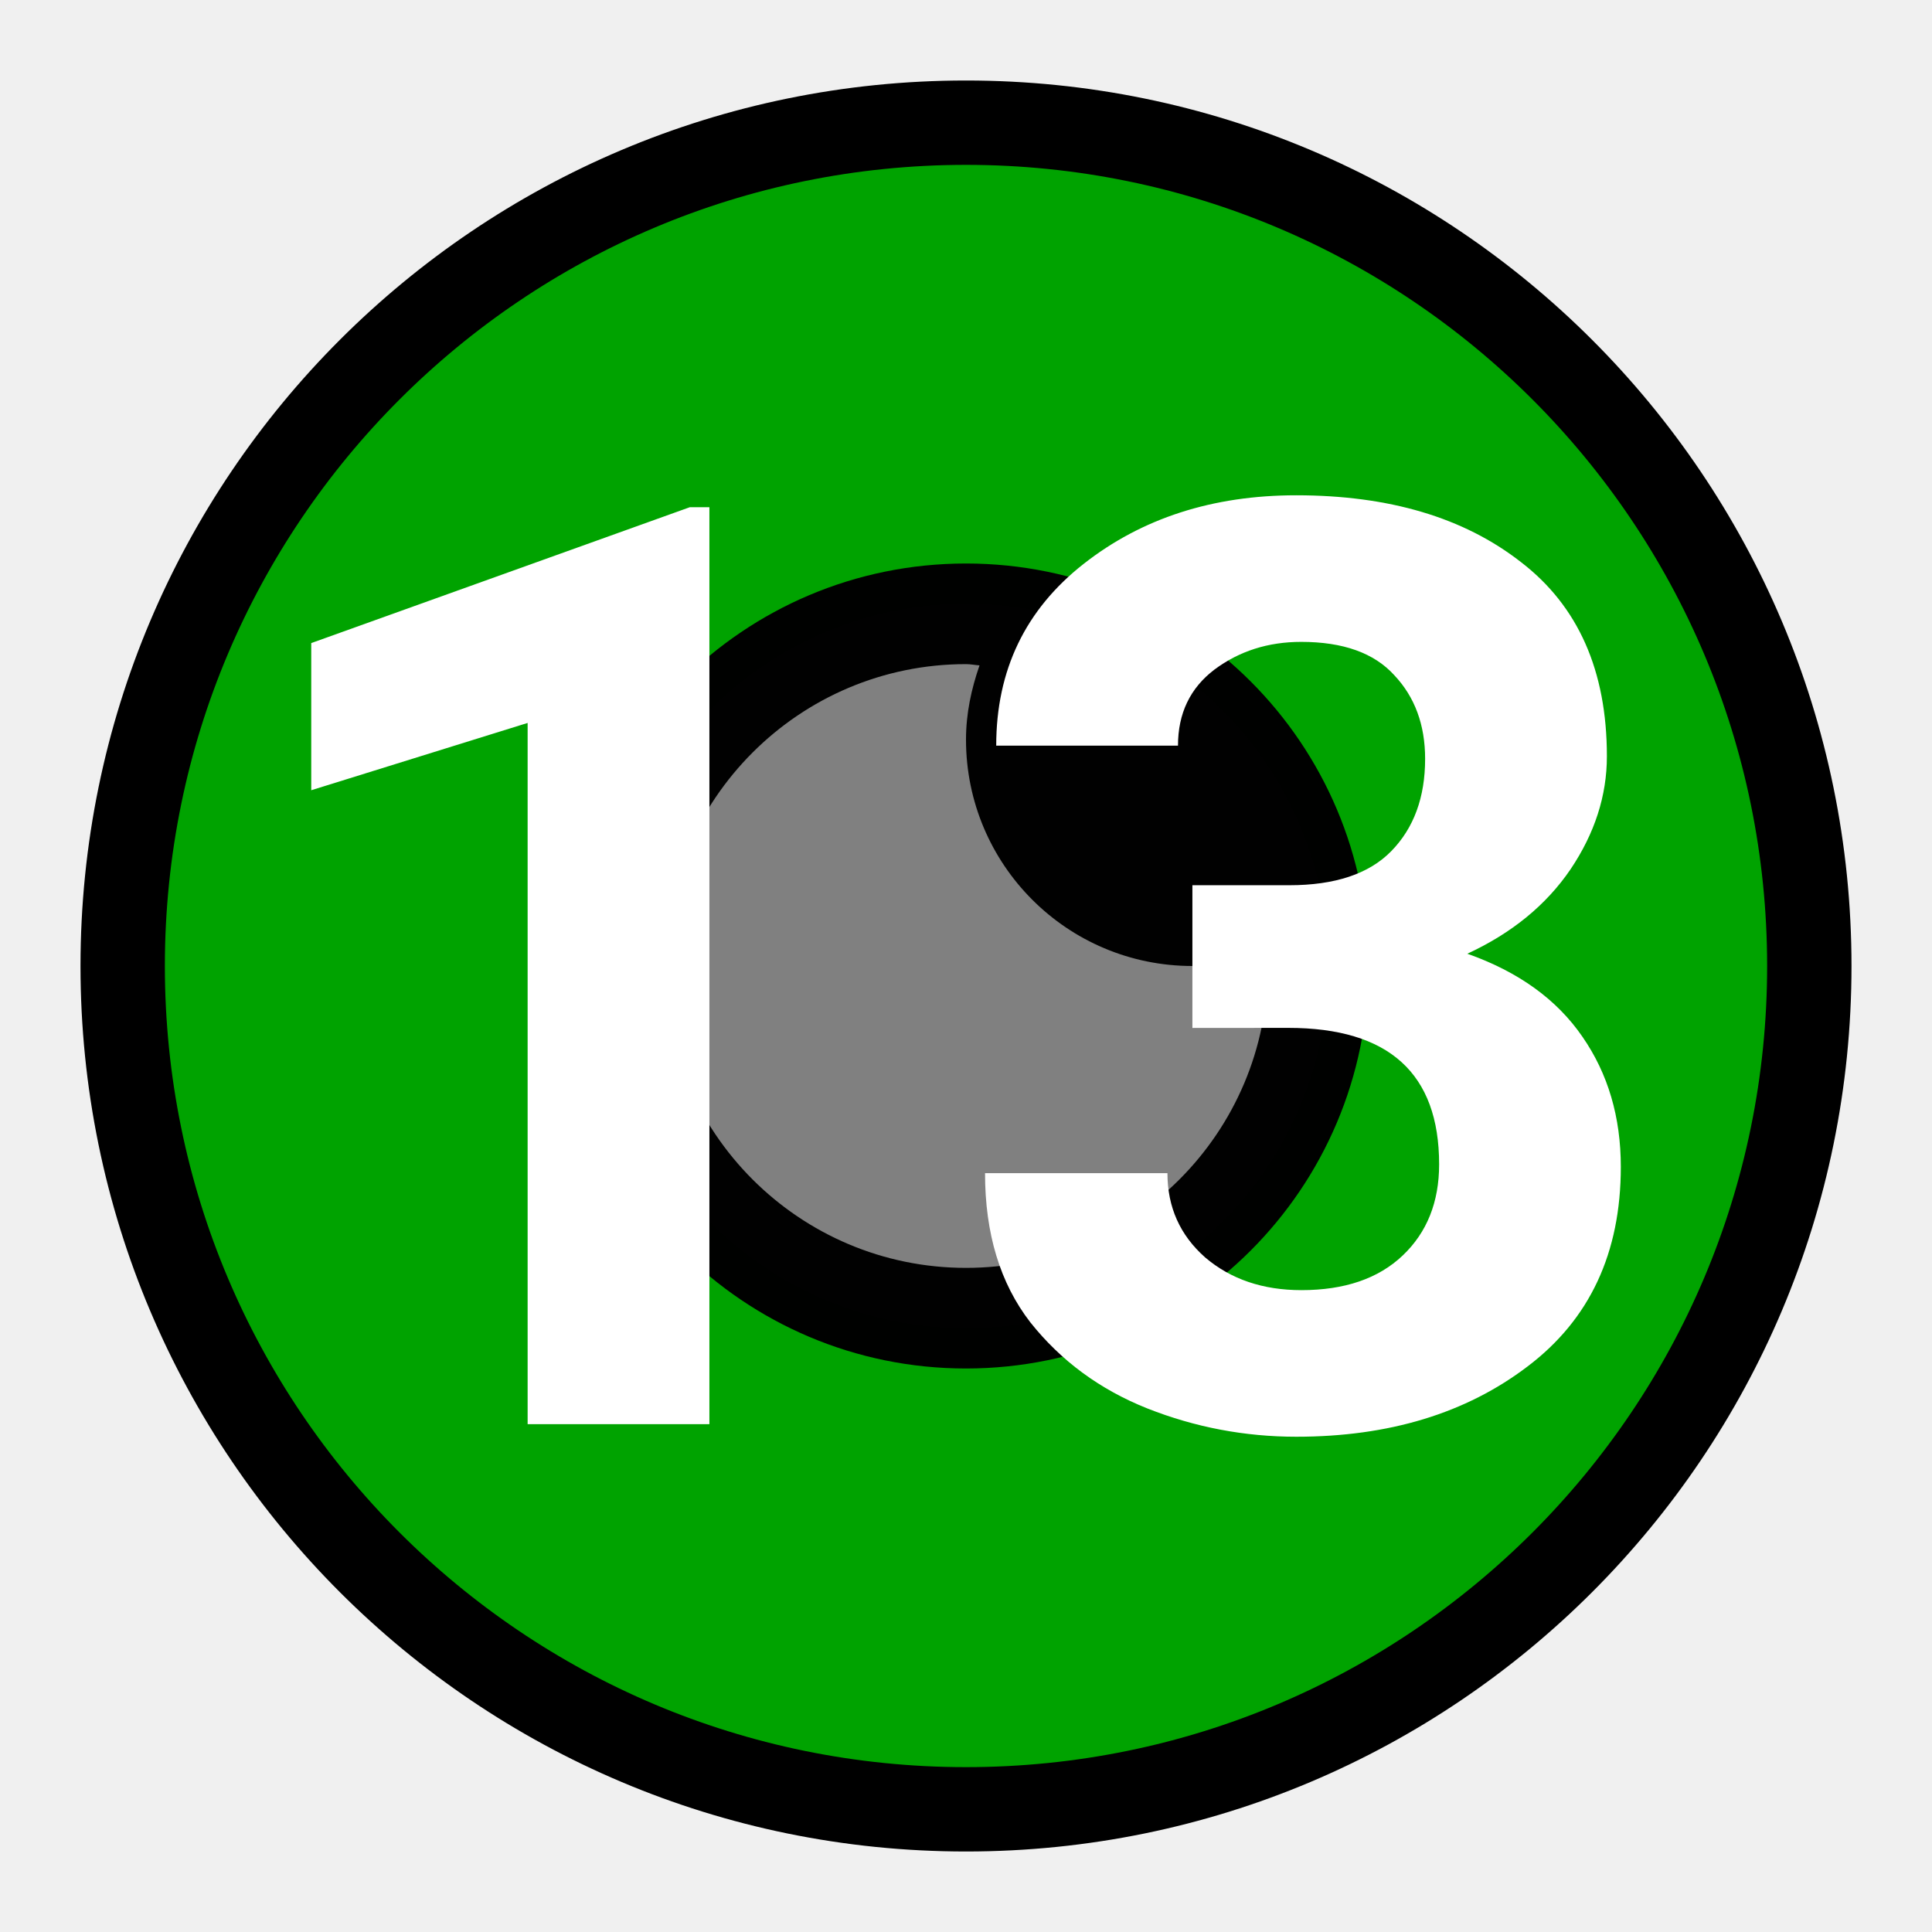
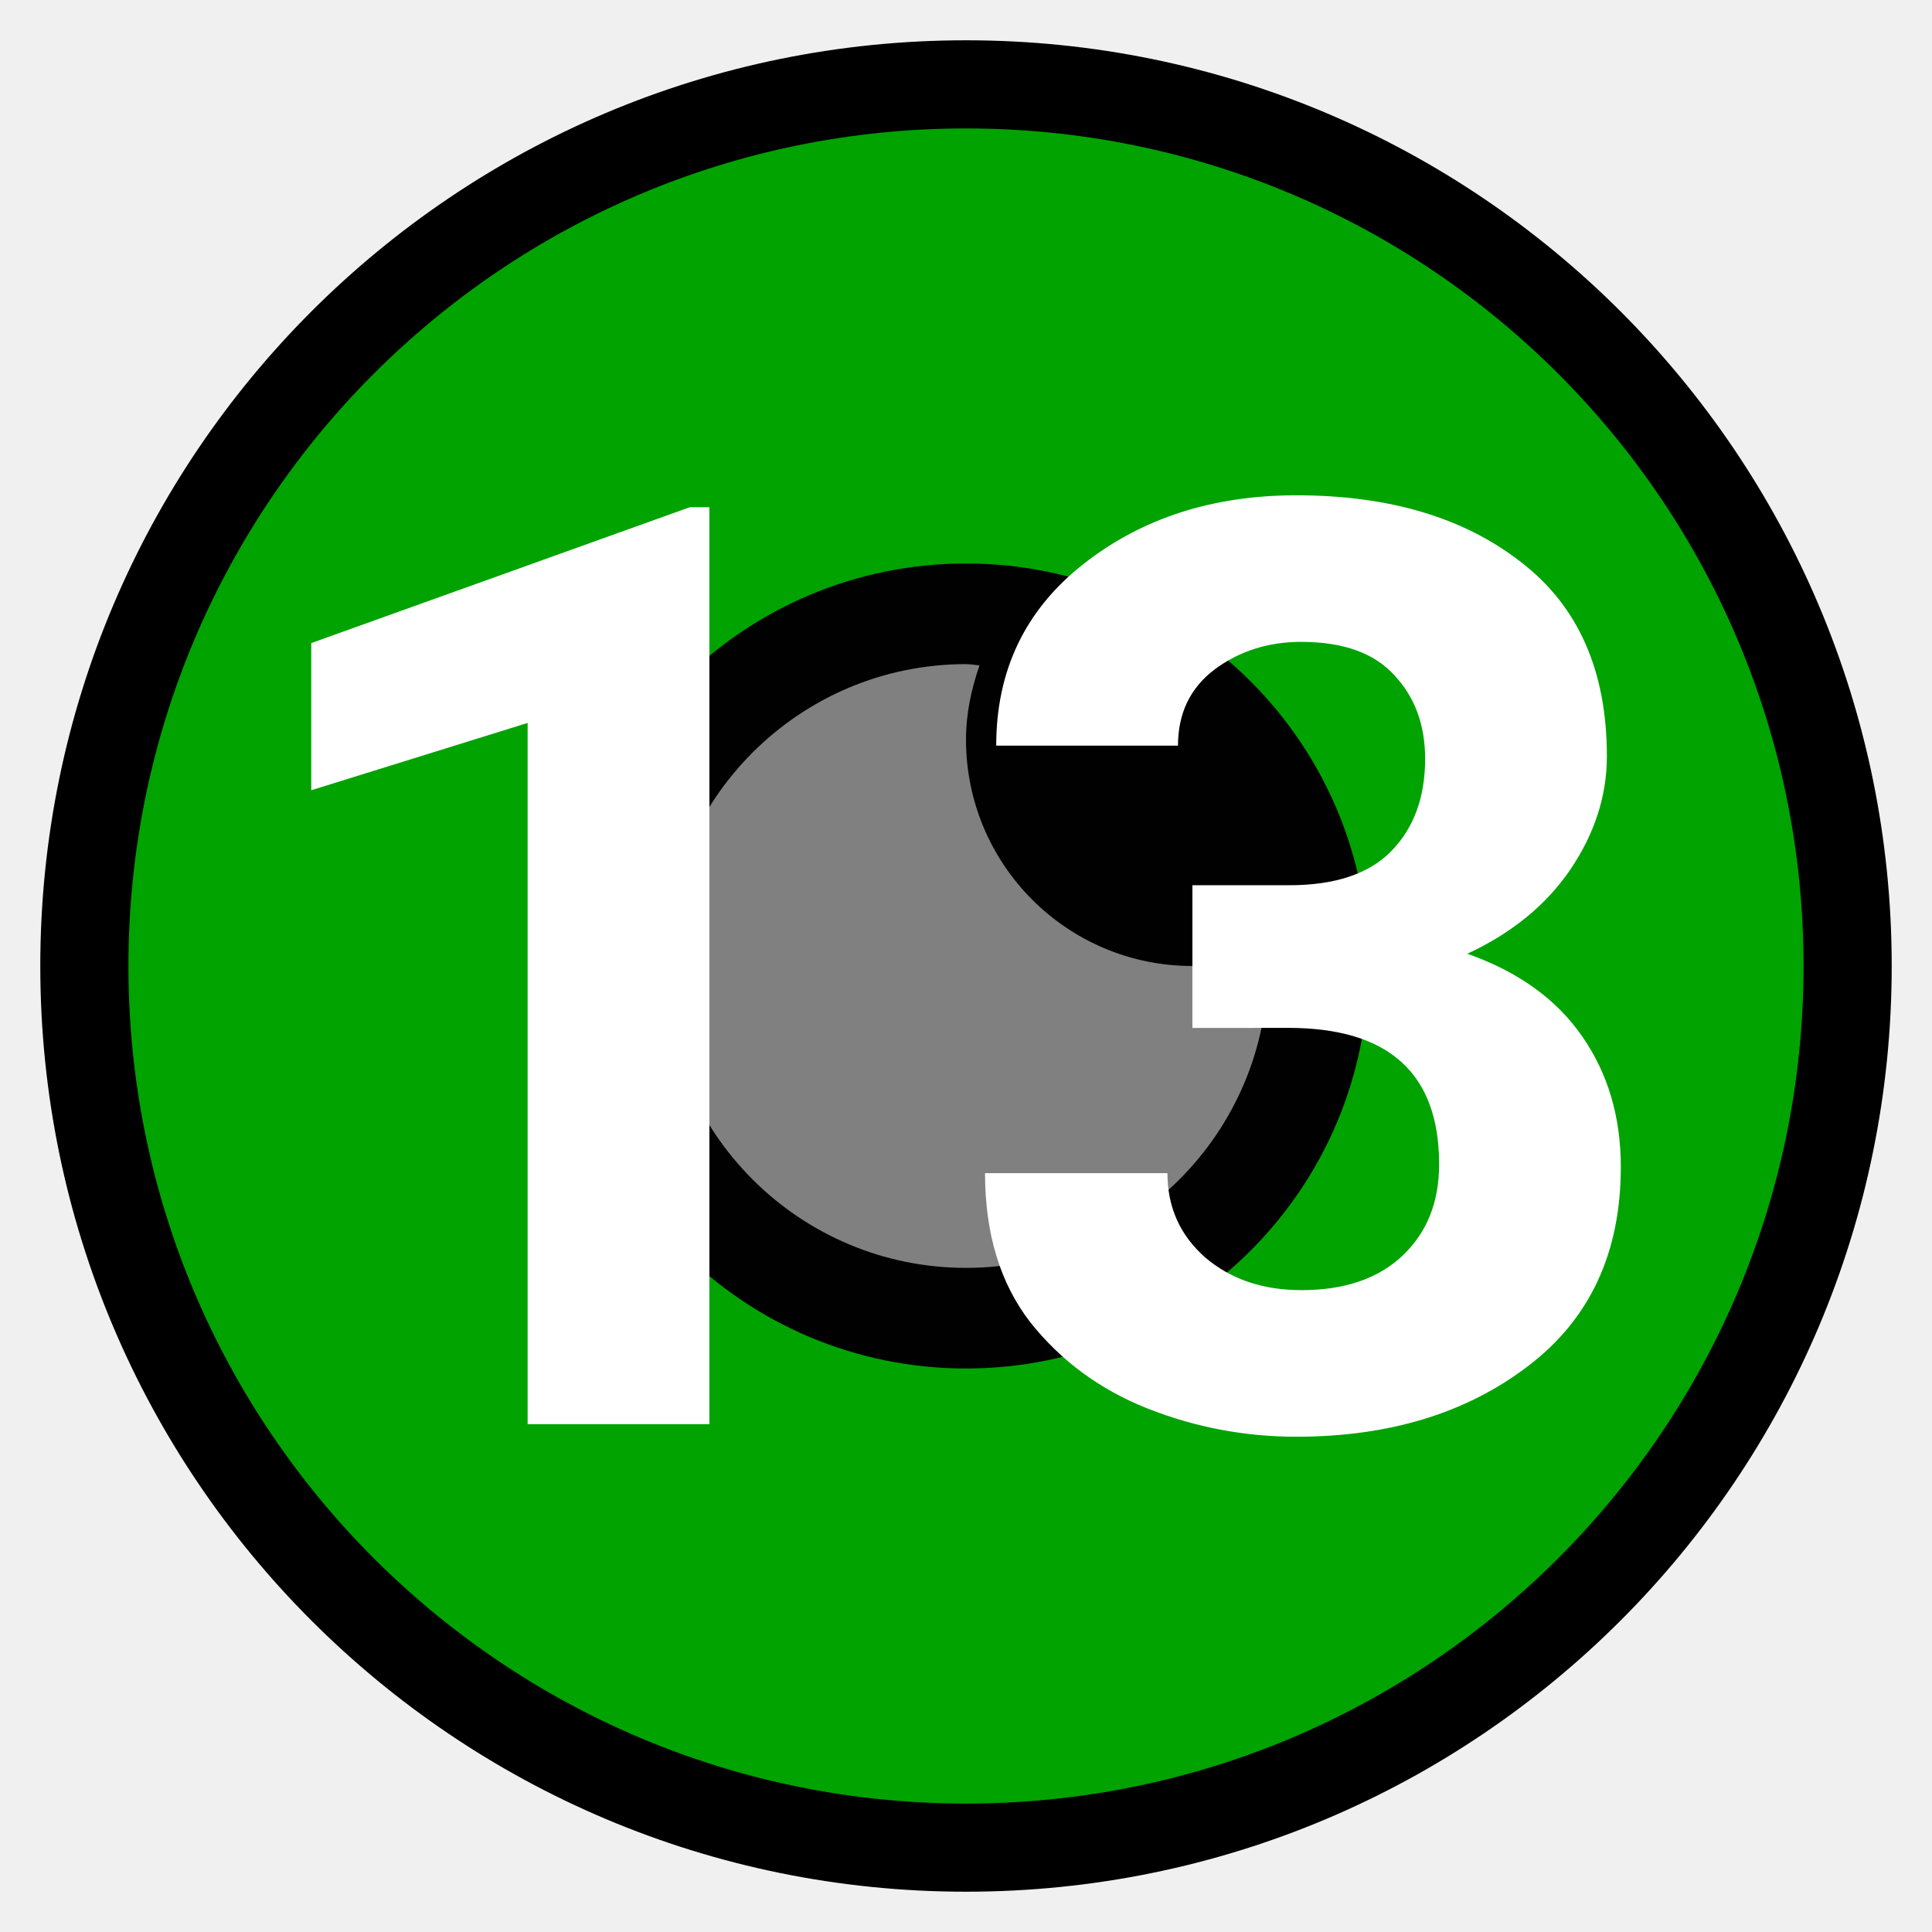
<svg xmlns="http://www.w3.org/2000/svg" height="24" width="24" viewBox="0 0 24 24" version="1.1" id="svg2">
  <defs id="defs1">
    <style type="text/css" id="current-color-scheme">
            .ColorScheme-Text {
                color:#232629;
            }
            .ColorScheme-PositiveText {
                color:#27ae60;
            }
        </style>
    <linearGradient id="linearGradient4058-1-8-2-8">
      <stop style="stop-color:#75a125;stop-opacity:1;" offset="0" id="stop4060-41-2-1-2" />
      <stop style="stop-color:#353520;stop-opacity:1" offset="1" id="stop4062-0-13-7-5" />
    </linearGradient>
    <linearGradient id="linearGradient5276-4-6">
      <stop id="stop5278-1-9" offset="0" style="stop-color:#ffffff;stop-opacity:0.549;" />
      <stop id="stop5280-65-6" offset="1" style="stop-color:#ffffff;stop-opacity:0;" />
    </linearGradient>
  </defs>
-   <circle style="fill:#00a300;fill-opacity:1;stroke:#000000;stroke-width:1.048;stroke-dasharray:none;stroke-opacity:1" id="path3-6" cx="12" cy="12" r="10.476" />
+   <circle style="fill:#00a300;fill-opacity:1;stroke:#000000;stroke-width:1.095;stroke-dasharray:none;stroke-opacity:1" id="path3-6" cx="12" cy="12" r="10.952" />
  <g id="g4" transform="translate(-13.33423,-4.71154)">
    <g id="g5" transform="translate(-8.222386,-0.4028454)">
      <g id="g4-7" transform="translate(-1.633784,2.67033)" style="opacity:1">
        <g id="g5-5" transform="translate(-8.222386,-0.4028454)">
          <circle style="fill:#808080;stroke-width:2.268" id="path3-3" cx="43.413" cy="14.847" r="4.5" />
          <g id="g2-5" transform="matrix(0.0390625,0,0,0.0390625,33.41278,5.393776)" style="opacity:0.99;fill:#000000">
            <path d="m 256,370 c -70.7,0 -128,-57.3 -128,-128 0,-70.7 57.3,-128 128,-128 70.7,0 128,57.3 128,128 0,70.7 -57.3,128 -128,128 z m 0,-200 c 0,-8.3 1.7,-16.1 4.3,-23.6 -1.5,-0.1 -2.8,-0.4 -4.3,-0.4 -53,0 -96,43 -96,96 0,53 43,96 96,96 53,0 96,-43 96,-96 0,-1.5 -0.4,-2.8 -0.4,-4.3 -7.4,2.6 -15.3,4.3 -23.6,4.3 -39.8,0 -72,-32.2 -72,-72 z" id="path1-6" style="fill:#000000" />
          </g>
        </g>
      </g>
      <path style="-inkscape-font-specification:'Roboto Bold';fill:#ffffff;stroke-width:0.033" d="m 30.369,11.415 v 11.391 h -2.258 v -8.711 l -2.688,0.836 v -1.828 l 4.703,-1.688 z m 6,6.469 v -1.773 h 1.203 q 0.852,0 1.266,-0.422 0.422,-0.43 0.422,-1.148 0,-0.633 -0.383,-1.039 -0.375,-0.414 -1.156,-0.414 -0.617,0 -1.078,0.344 -0.453,0.344 -0.453,0.945 h -2.258 q 0,-1.406 1.086,-2.258 1.086,-0.852 2.641,-0.852 1.727,0 2.789,0.828 1.07,0.82 1.07,2.414 0,0.734 -0.453,1.406 -0.453,0.664 -1.281,1.047 0.953,0.336 1.43,1.031 0.477,0.688 0.477,1.617 0,1.602 -1.156,2.477 -1.148,0.875 -2.875,0.875 -0.961,0 -1.852,-0.352 -0.883,-0.352 -1.453,-1.07 -0.562,-0.727 -0.562,-1.852 h 2.266 q 0,0.633 0.469,1.047 0.477,0.406 1.195,0.406 0.805,0 1.258,-0.43 0.453,-0.43 0.453,-1.133 0,-1.695 -1.875,-1.695 z" id="text2" aria-label="13" />
    </g>
  </g>
</svg>
